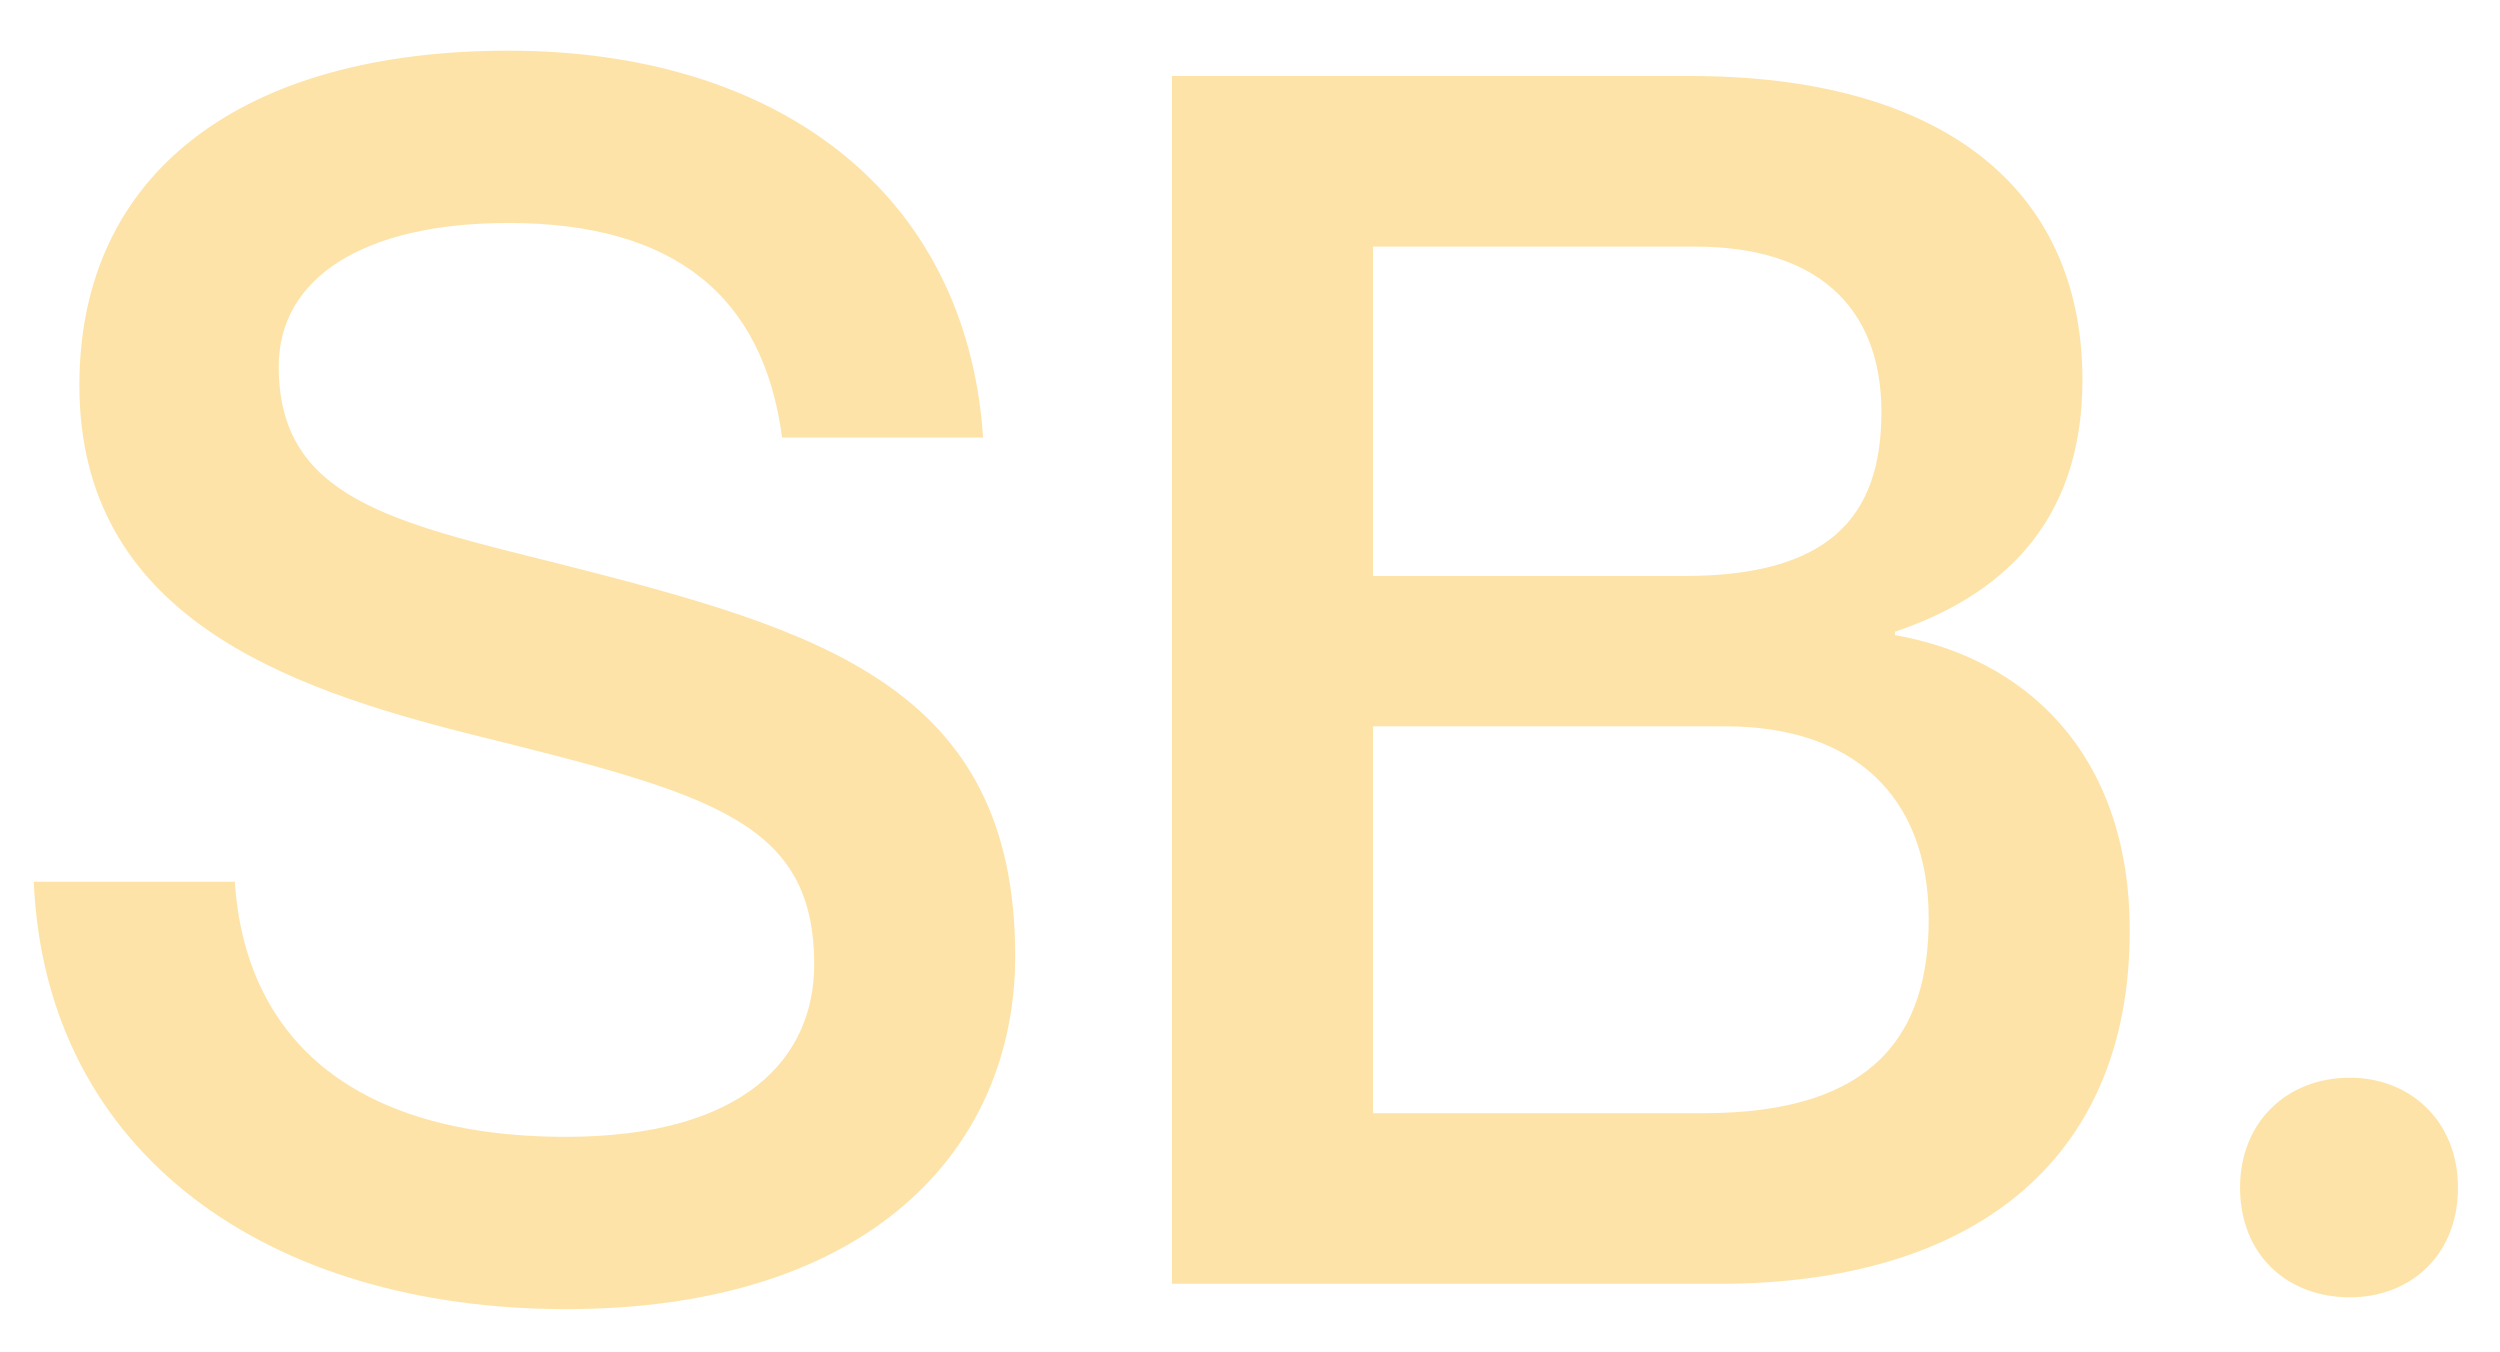
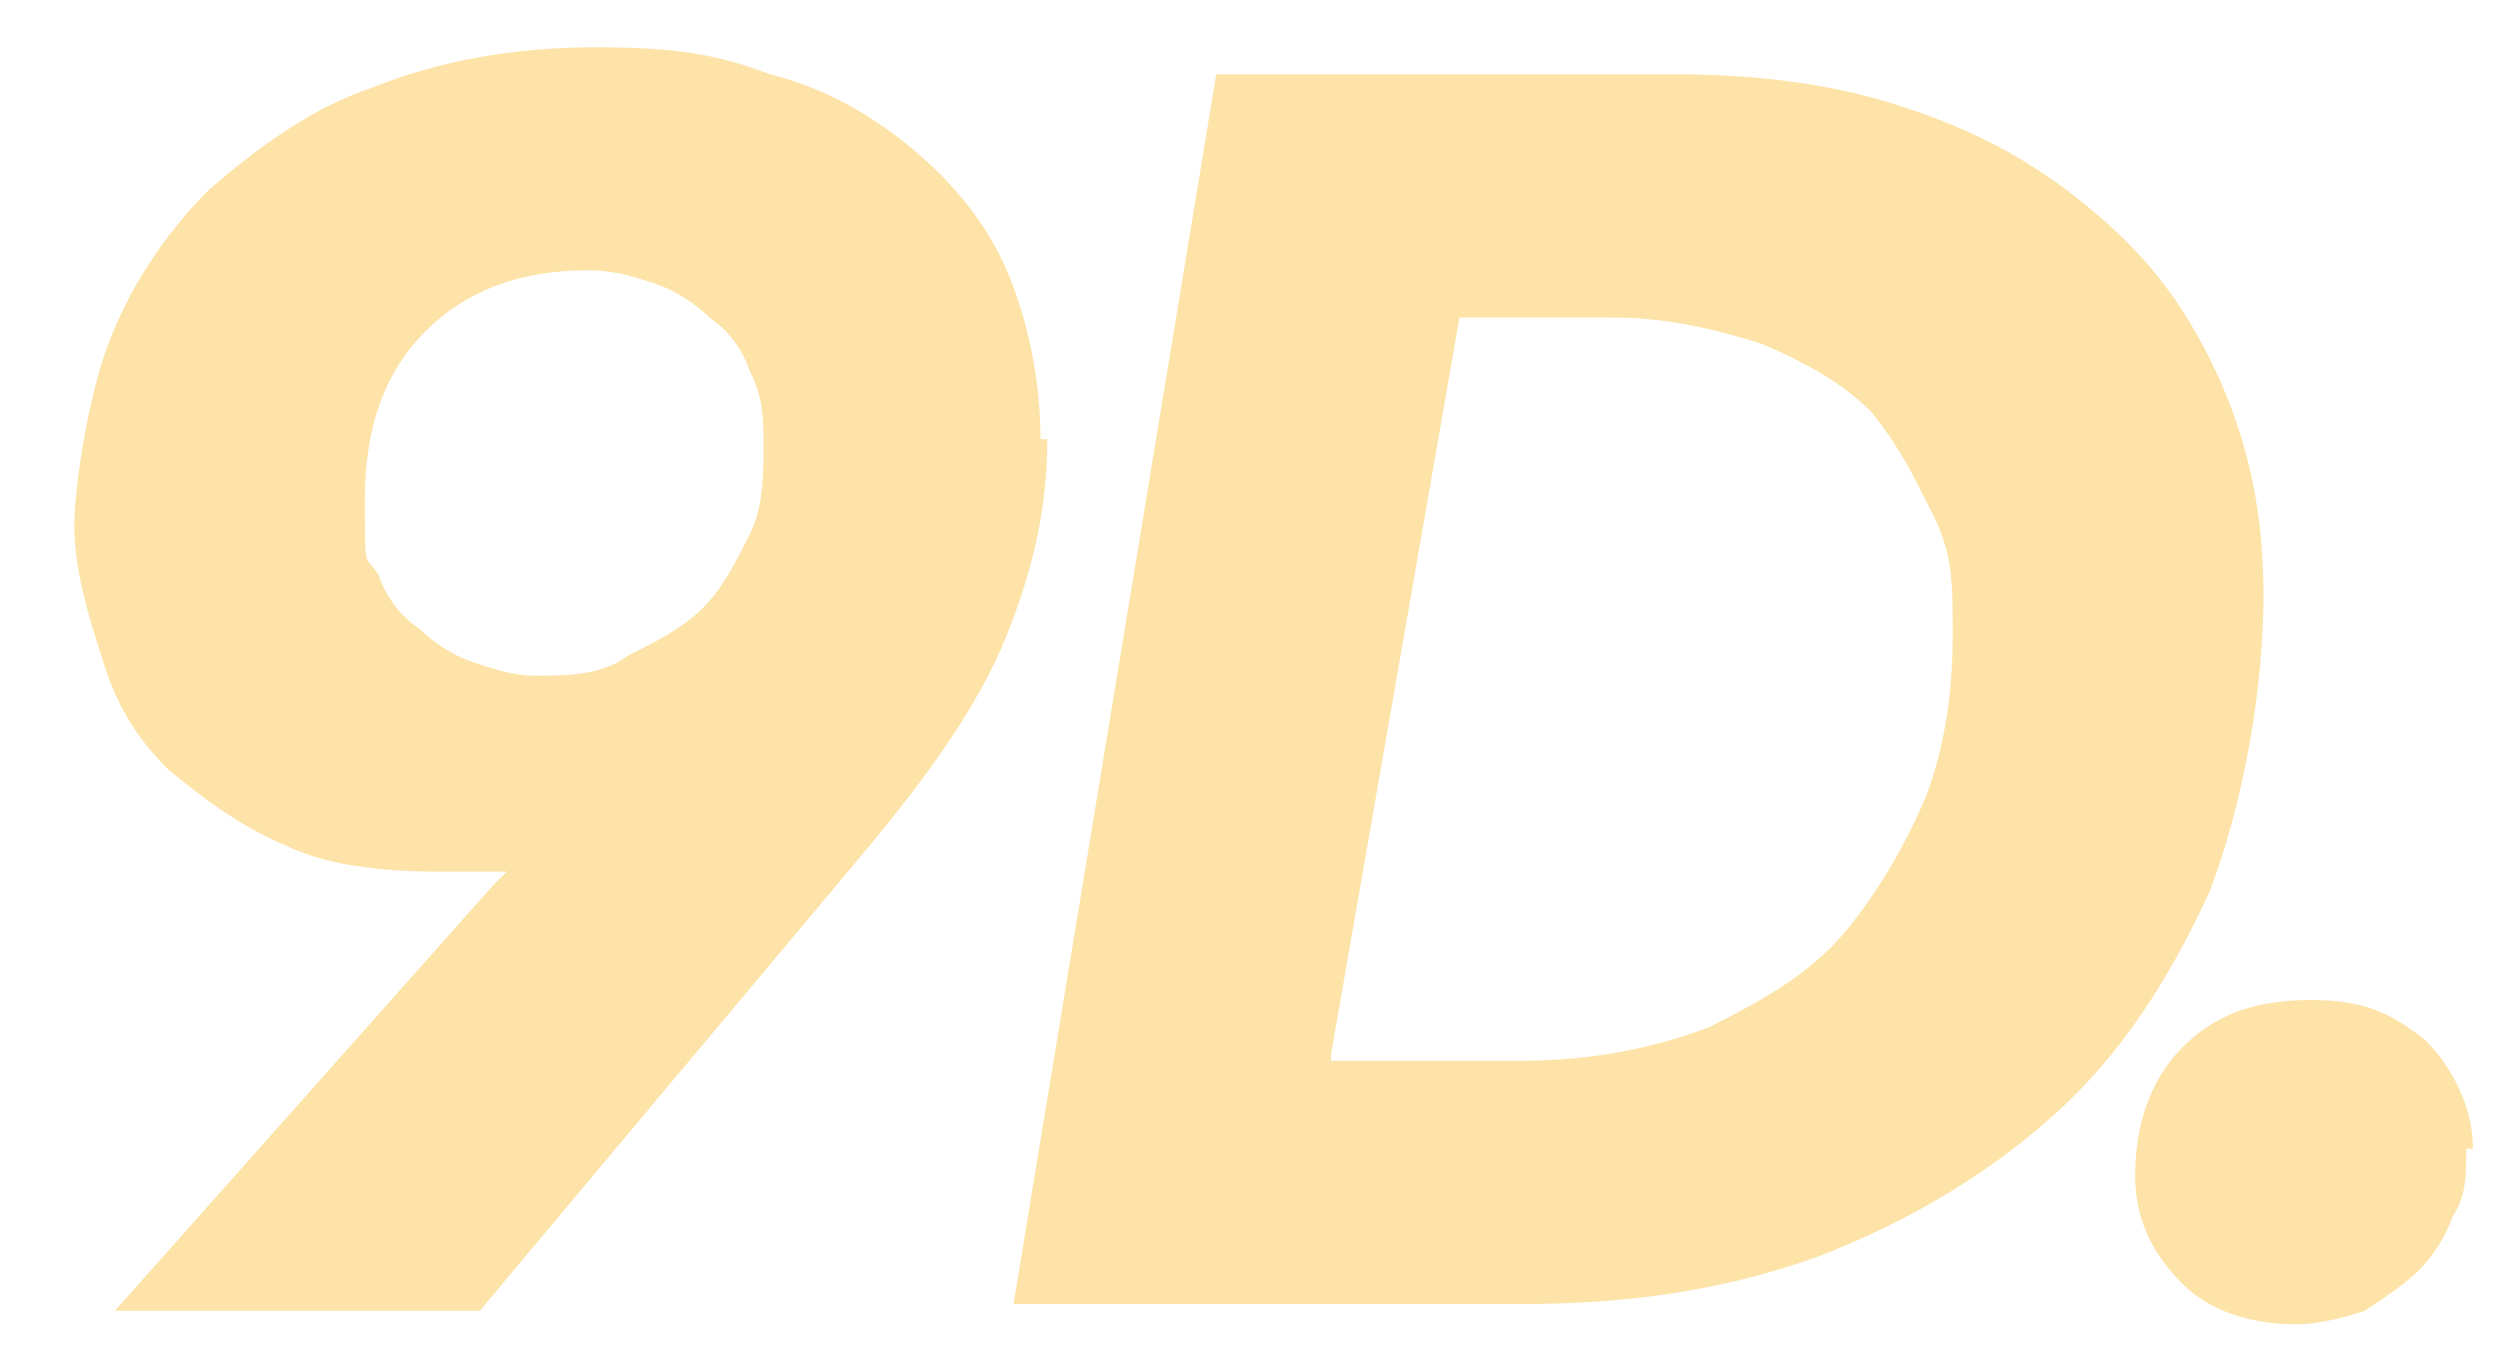
- <svg xmlns="http://www.w3.org/2000/svg" width="37" height="20" viewBox="0 0 37 20" fill="none">
-   <path d="M8.3 8.35c-2.5-.625-4.175-.975-4.175-2.925C4.125 4.1 5.4 3.3 7.525 3.3c2.475 0 3.775 1.1 4.05 3.175h2.975C14.3 2.8 11.45.75 7.525.75c-3.9 0-6.35 1.775-6.35 4.95 0 3.4 3.025 4.475 5.825 5.175 3.525.875 5.05 1.275 5.05 3.4 0 1.375-1.025 2.55-3.675 2.55-3.2 0-4.75-1.5-4.9-3.775H.5c.175 4.05 3.5 6.325 7.875 6.325 4.5 0 6.65-2.375 6.65-5.225 0-4-2.9-4.825-6.725-5.8zm22.52-2.725c0-2.875-2.125-4.5-5.8-4.5h-7.675V19h8.1c3.7 0 6.075-1.775 6.075-5.225 0-2.675-1.6-4.05-3.475-4.375v-.05c1.475-.5 2.775-1.525 2.775-3.725zm-10.5 2.9V3.65h4.775c1.775 0 2.75.875 2.75 2.45 0 1.575-.8 2.425-2.925 2.425h-4.6zm0 2.225h5.225c1.875 0 3 1.025 3 2.85 0 1.675-.775 2.875-3.325 2.875h-4.9V10.75zm14.458 8.45c.9 0 1.6-.625 1.6-1.625 0-.975-.7-1.625-1.6-1.625-.925 0-1.625.65-1.625 1.625 0 1 .7 1.625 1.625 1.625z" fill="#FDE3A7" />
+ <svg xmlns="http://www.w3.org/2000/svg" id="Layer_1" version="1.1" viewBox="0 0 37 20">
+   <defs>
+     <style>
+       .st0 {
+         fill: #fde3a7;
+       }
+     </style>
+   </defs>
+   <path class="st0" d="M15.5,6.5c0,1-.2,1.9-.6,2.9-.4,1-1.1,2-2.1,3.2l-5.7,6.8H1.7l5.6-6.3.2-.2c-.1,0-.3,0-.5,0-.2,0-.3,0-.5,0-.9,0-1.7-.1-2.3-.4-.7-.3-1.2-.7-1.7-1.1-.5-.5-.8-1-1-1.7-.2-.6-.4-1.3-.4-1.9s.2-1.9.5-2.7.8-1.6,1.5-2.3c.7-.6,1.5-1.2,2.4-1.5,1-.4,2.1-.6,3.3-.6s1.8.1,2.6.4c.8.2,1.5.6,2.1,1.1.6.5,1.1,1.1,1.4,1.8.3.7.5,1.6.5,2.5ZM11.3,6.6c0-.4,0-.7-.2-1.1-.1-.3-.3-.6-.6-.8-.2-.2-.5-.4-.8-.5-.3-.1-.6-.2-1-.2-1,0-1.8.3-2.4.9-.6.6-.9,1.4-.9,2.5s0,.8.2,1.1c.1.3.3.6.6.8.2.2.5.4.8.5.3.1.6.2.9.2.5,0,1,0,1.4-.3.4-.2.8-.4,1.1-.7.3-.3.5-.7.7-1.1s.2-.9.2-1.3Z" />
+   <path class="st0" d="M18,1.1h6.8c1,0,2.1.1,3.1.4s1.9.7,2.8,1.4,1.5,1.4,2,2.4c.5,1,.8,2.1.8,3.5s-.3,3.1-.8,4.4c-.6,1.3-1.3,2.4-2.3,3.3-1,.9-2.2,1.6-3.5,2.1-1.4.5-2.8.7-4.4.7h-7.5L18,1.1ZM19.7,15.7h2.8c1.1,0,2-.2,2.8-.5.8-.4,1.5-.8,2-1.4.5-.6.9-1.3,1.2-2,.3-.8.4-1.6.4-2.4s0-1.2-.3-1.8-.5-1-.9-1.5c-.4-.4-.9-.7-1.6-1-.6-.2-1.4-.4-2.2-.4h-2.3l-1.9,10.9Z" />
+   <path class="st0" d="M36.5,17c0,.4,0,.7-.2,1-.1.3-.3.6-.5.8-.2.2-.5.4-.8.6-.3.1-.7.2-1,.2-.7,0-1.3-.2-1.7-.6-.4-.4-.7-.9-.7-1.6s.2-1.4.7-1.9c.5-.5,1.1-.7,1.9-.7s1.2.2,1.7.6c.4.4.7,1,.7,1.6Z" />
</svg>
